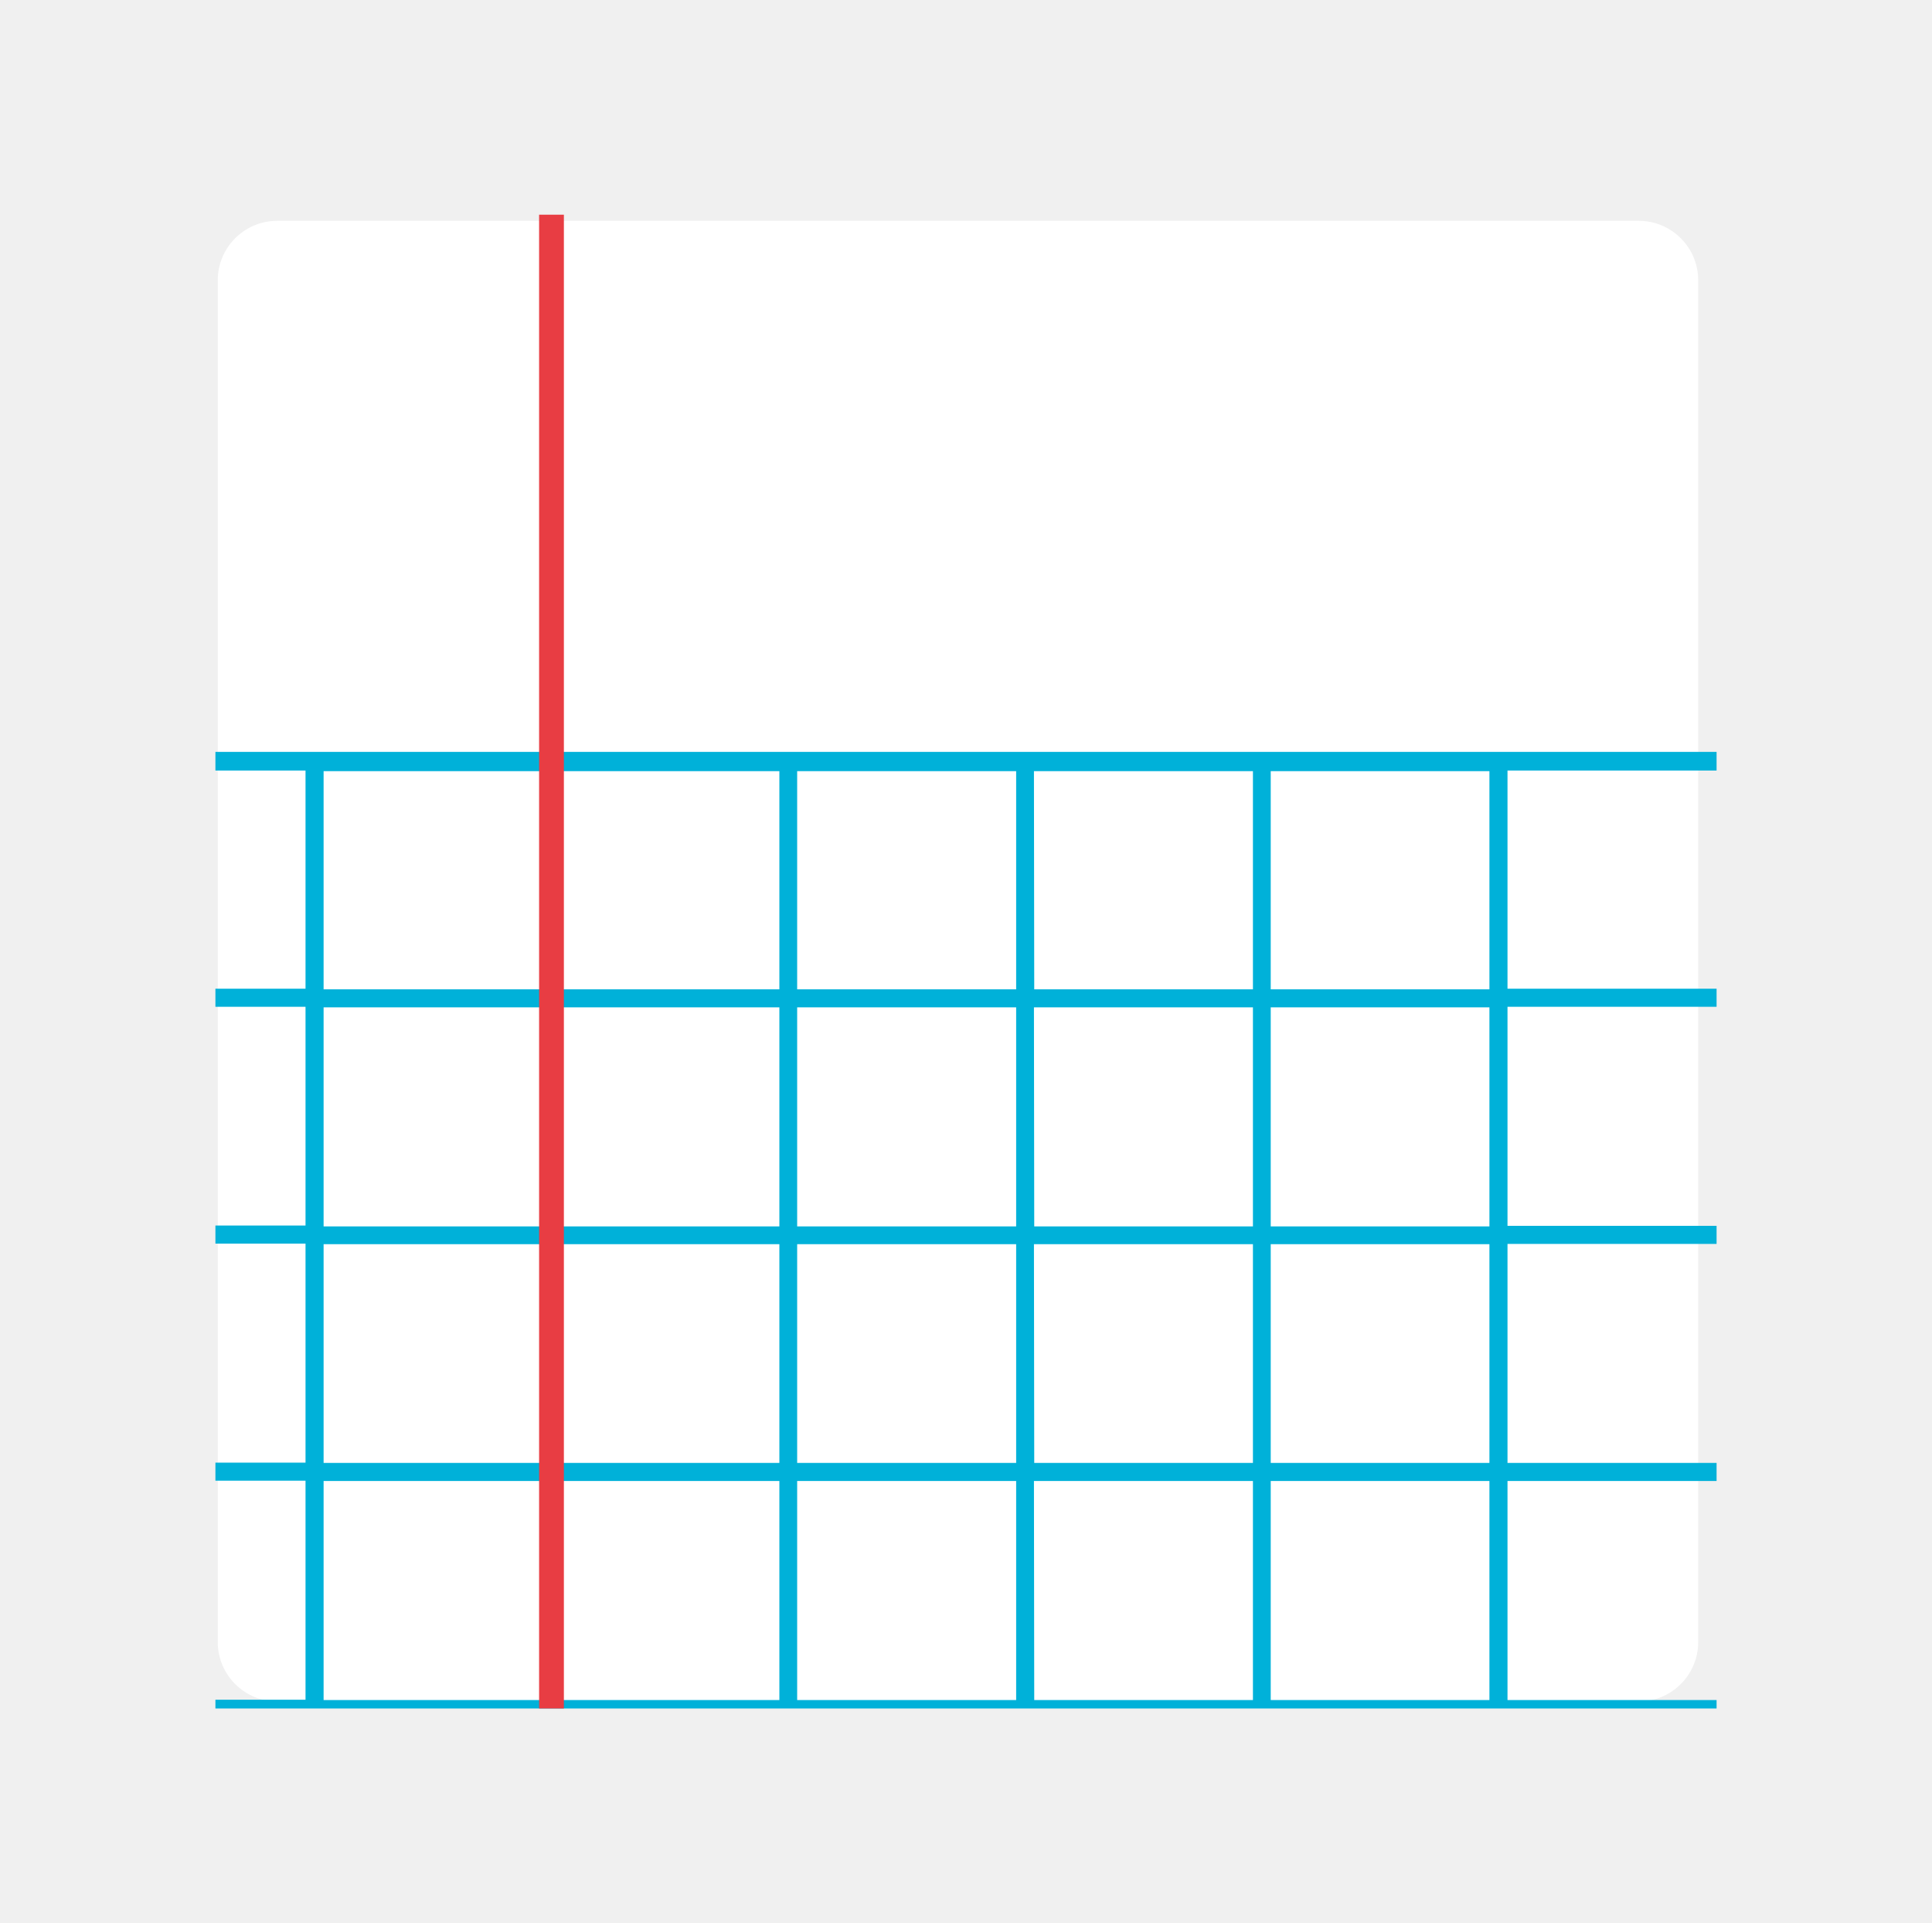
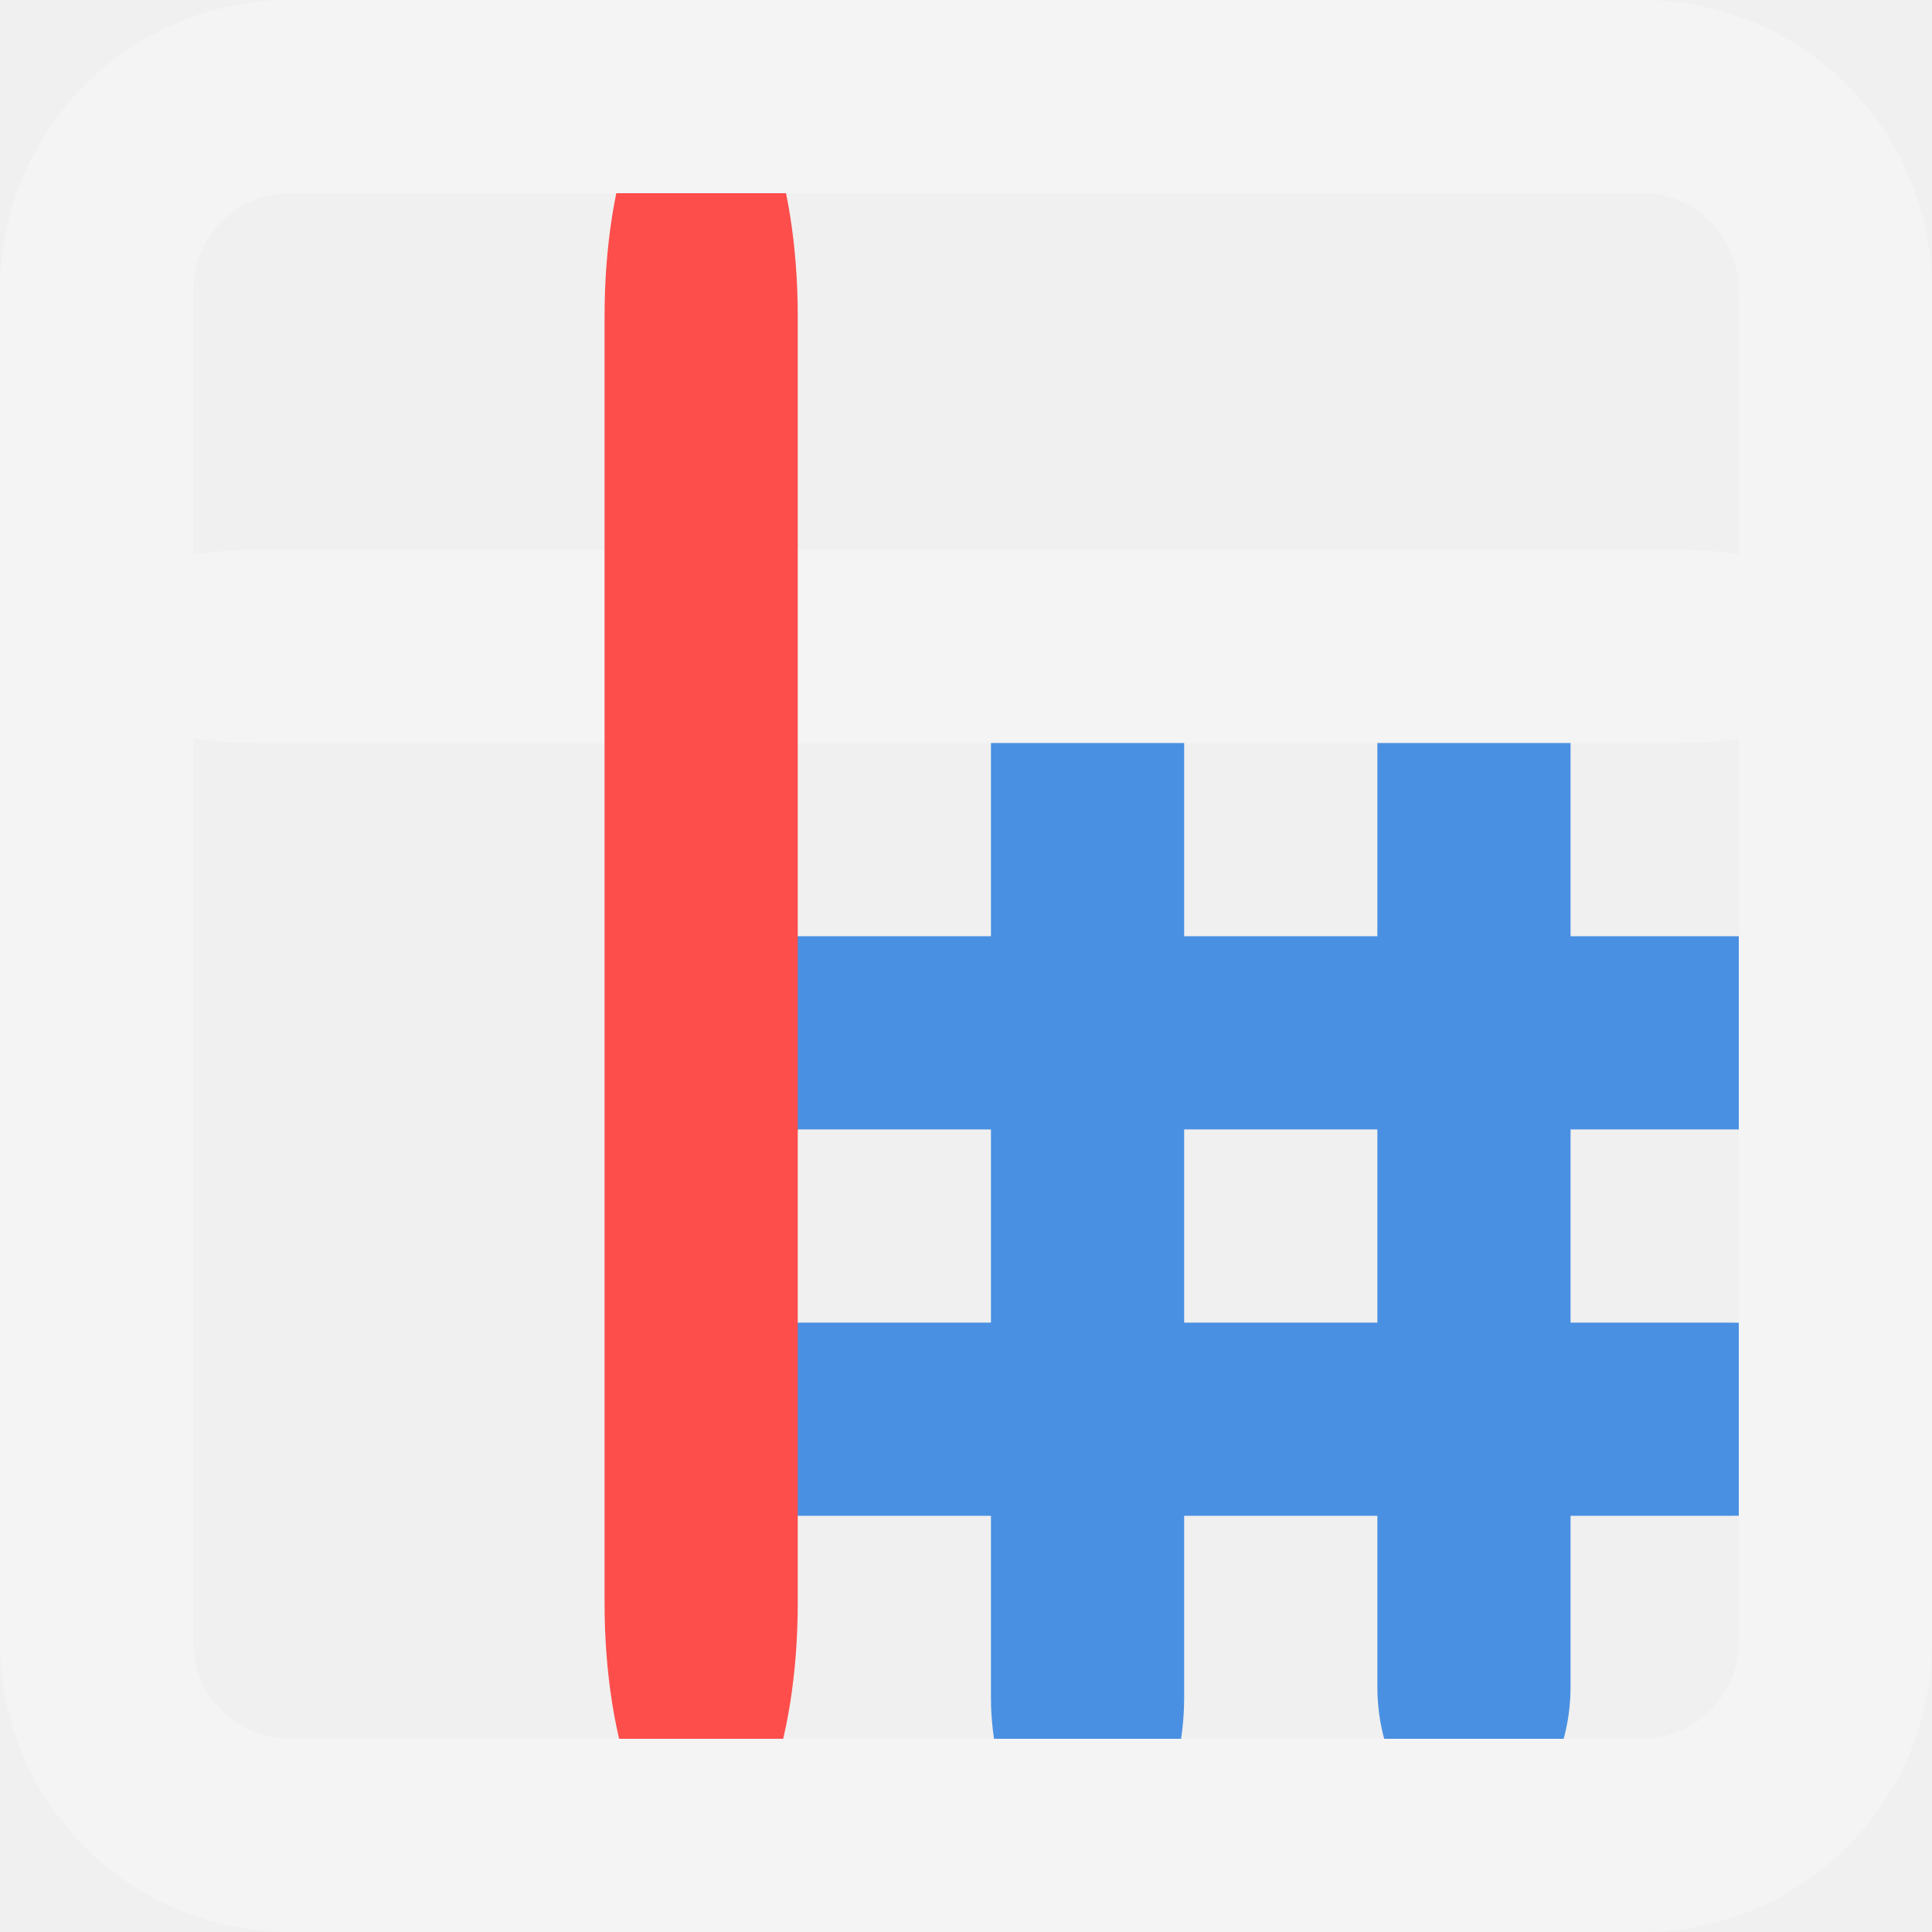
- <svg xmlns="http://www.w3.org/2000/svg" version="1.0" id="katman_2_00000078725689803714063050000012307051137647818159_" x="0px" y="0px" viewBox="0 0 514.8 512.3" style="enable-background:new 0 0 514.8 512.3;" xml:space="preserve">
-   <defs id="defs10" />
-   <style type="text/css" id="style1">
- 	.st0{fill:#FFFFFF;}
- 	.st1{fill:#00B1D9;}
- 	.st2{fill:#E83D43;}
- 	.st3{fill:url(#SVGID_1_);}
- 	.st4{fill:#F4F4F4;}
- 	.st5{fill:url(#SVGID_00000088843325418996795160000016939047574646756995_);}
+ <svg xmlns="http://www.w3.org/2000/svg" version="1.1" id="katman_1" x="0px" y="0px" viewBox="0 0 48 48" style="enable-background:new 0 0 48 48;" xml:space="preserve">
+   <style type="text/css">
+ 	.st0{fill:#4A90E2;}
+ 	.st1{fill:#F4F4F4;}
+ 	.st2{fill:#FD4E4C;}
</style>
-   <linearGradient id="SVGID_1_" gradientUnits="userSpaceOnUse" x1="158.838" y1="151.004" x2="438.518" y2="438.794" gradientTransform="matrix(1,0,0,-1,0,510.7717)">
-     <stop offset="0" style="stop-color:#C1C8CC" id="stop2" />
-     <stop offset="0.1" style="stop-color:#000000;stop-opacity:0.96" id="stop3" />
-     <stop offset="0.26" style="stop-color:#000000;stop-opacity:0.85" id="stop4" />
-     <stop offset="0.45" style="stop-color:#000000;stop-opacity:0.67" id="stop5" />
-     <stop offset="0.68" style="stop-color:#000000;stop-opacity:0.42" id="stop6" />
-     <stop offset="0.92" style="stop-color:#000000;stop-opacity:0.11" id="stop7" />
-     <stop offset="1" style="stop-color:#FFFFFF;stop-opacity:0" id="stop8" />
-   </linearGradient>
-   <linearGradient id="SVGID_00000085959610406410372280000017031354277105598633_" gradientUnits="userSpaceOnUse" x1="305.815" y1="302.227" x2="463.625" y2="464.357" gradientTransform="matrix(1,0,0,-1,0,510.7717)">
-     <stop offset="0" style="stop-color:#C1C8CC" id="stop9" />
-     <stop offset="1" style="stop-color:#FFFFFF;stop-opacity:0" id="stop10" />
-   </linearGradient>
-   <rect x="58.022" y="58.831" class="st0" width="394.483" height="394.483" id="rect1" style="stroke-width:0.777" ry="15.855" />
-   <path class="st1" d="m 57.4,452.925 v 2.253 H 457.4 v -2.253 h -55.711 v -58.353 h 55.711 v -4.817 h -55.711 v -58.353 h 55.711 v -4.817 h -55.711 v -58.353 h 55.711 v -4.817 h -55.711 v -58.12 h 55.711 v -4.973 H 57.4 v 4.973 h 24.009 v 58.12 H 57.4 v 4.817 h 24.009 v 58.275 H 57.4 v 4.817 h 24.009 v 58.353 H 57.4 v 4.817 h 24.009 v 58.353 H 57.4 Z M 338.597,205.451 h 58.275 v 58.12 h -58.275 z m 0,62.937 h 58.275 v 58.353 h -58.275 z m 0,63.092 h 58.275 v 58.275 h -58.275 z m 0,63.092 h 58.275 v 58.353 H 338.597 Z M 275.504,205.451 h 58.353 v 58.12 h -58.275 z m 0,62.937 h 58.353 v 58.353 h -58.275 z m 0,63.092 h 58.353 v 58.275 h -58.275 z m 0,63.092 h 58.353 v 58.353 H 275.582 Z M 212.412,205.451 h 58.353 v 58.12 h -58.353 z m 0,62.937 h 58.353 v 58.353 h -58.353 z m 0,63.092 h 58.353 v 58.275 h -58.353 z m 0,63.092 h 58.353 v 58.353 H 212.412 Z M 149.319,205.451 h 58.353 v 58.12 h -58.353 z m 0,62.937 h 58.353 v 58.353 h -58.353 z m 0,63.092 h 58.353 v 58.275 h -58.353 c 0,0.078 0,-58.275 0,-58.275 z m 0,63.092 h 58.353 v 58.353 H 149.319 Z M 86.227,205.451 h 58.353 v 58.12 H 86.227 Z m 0,62.937 h 58.353 v 58.353 H 86.227 Z m 0,63.092 h 58.353 v 58.275 H 86.227 Z m 0,63.092 h 58.353 v 58.353 H 86.227 Z" id="path1" style="stroke-width:0.777" />
-   <rect x="143.647" y="57.199" class="st2" width="6.605" height="397.98" id="rect2" style="stroke-width:0.777" />
+   <g>
+     <g>
+       <path class="st0" d="M19.34,28.06h24.21c2.23,0,4.03-1.07,4.03-2.4c0-1.33-1.8-2.4-4.03-2.4H19.34c-2.23,0-4.03,1.07-4.03,2.4    C15.3,26.98,17.11,28.06,19.34,28.06z" />
+     </g>
+     <g>
+       <path class="st0" d="M19.91,37.66h23.05c2.55,0,4.61-1.07,4.61-2.4c0-1.33-2.06-2.4-4.61-2.4H19.91c-2.55,0-4.61,1.07-4.61,2.4    C15.3,36.58,17.36,37.66,19.91,37.66z" />
+     </g>
+     <path class="st0" d="M34.22,17.39V41.9c0,1.94,1.07,3.5,2.4,3.5c1.33,0,2.4-1.57,2.4-3.5V17.39c0-1.94-1.07-3.5-2.4-3.5   C35.29,13.88,34.22,15.45,34.22,17.39z" />
+     <g>
+       <path class="st0" d="M24.62,17.93v24.25c0,2.23,1.07,4.04,2.4,4.04c1.33,0,2.4-1.81,2.4-4.04V17.93c0-2.23-1.07-4.04-2.4-4.04    C25.69,13.88,24.62,15.69,24.62,17.93z" />
+     </g>
+     <path class="st1" d="M6.38,18.46H41.7c2.79,0,5.05-1.07,5.05-2.4s-2.26-2.4-5.05-2.4H6.38c-2.79,0-5.05,1.07-5.05,2.4   S3.59,18.46,6.38,18.46z" />
+     <g>
+       <g>
+         <path class="st2" d="M15.02,7.86v31.96c0,3.53,1.07,6.39,2.4,6.39s2.4-2.86,2.4-6.39V7.86c0-3.53-1.07-6.39-2.4-6.39     S15.02,4.33,15.02,7.86z" />
+       </g>
+     </g>
+     <g>
+       <path class="st1" d="M0,40.8L0,7.2C0,3.23,3.23,0,7.2,0l33.6,0C44.77,0,48,3.23,48,7.2v33.6c0,3.97-3.23,7.2-7.2,7.2H7.2    C3.23,48,0,44.77,0,40.8z M7.2,4.8c-1.32,0-2.4,1.08-2.4,2.4v33.6c0,1.32,1.08,2.4,2.4,2.4h33.6c1.32,0,2.4-1.08,2.4-2.4V7.2    c0-1.32-1.08-2.4-2.4-2.4H7.2z" />
+     </g>
+   </g>
</svg>
